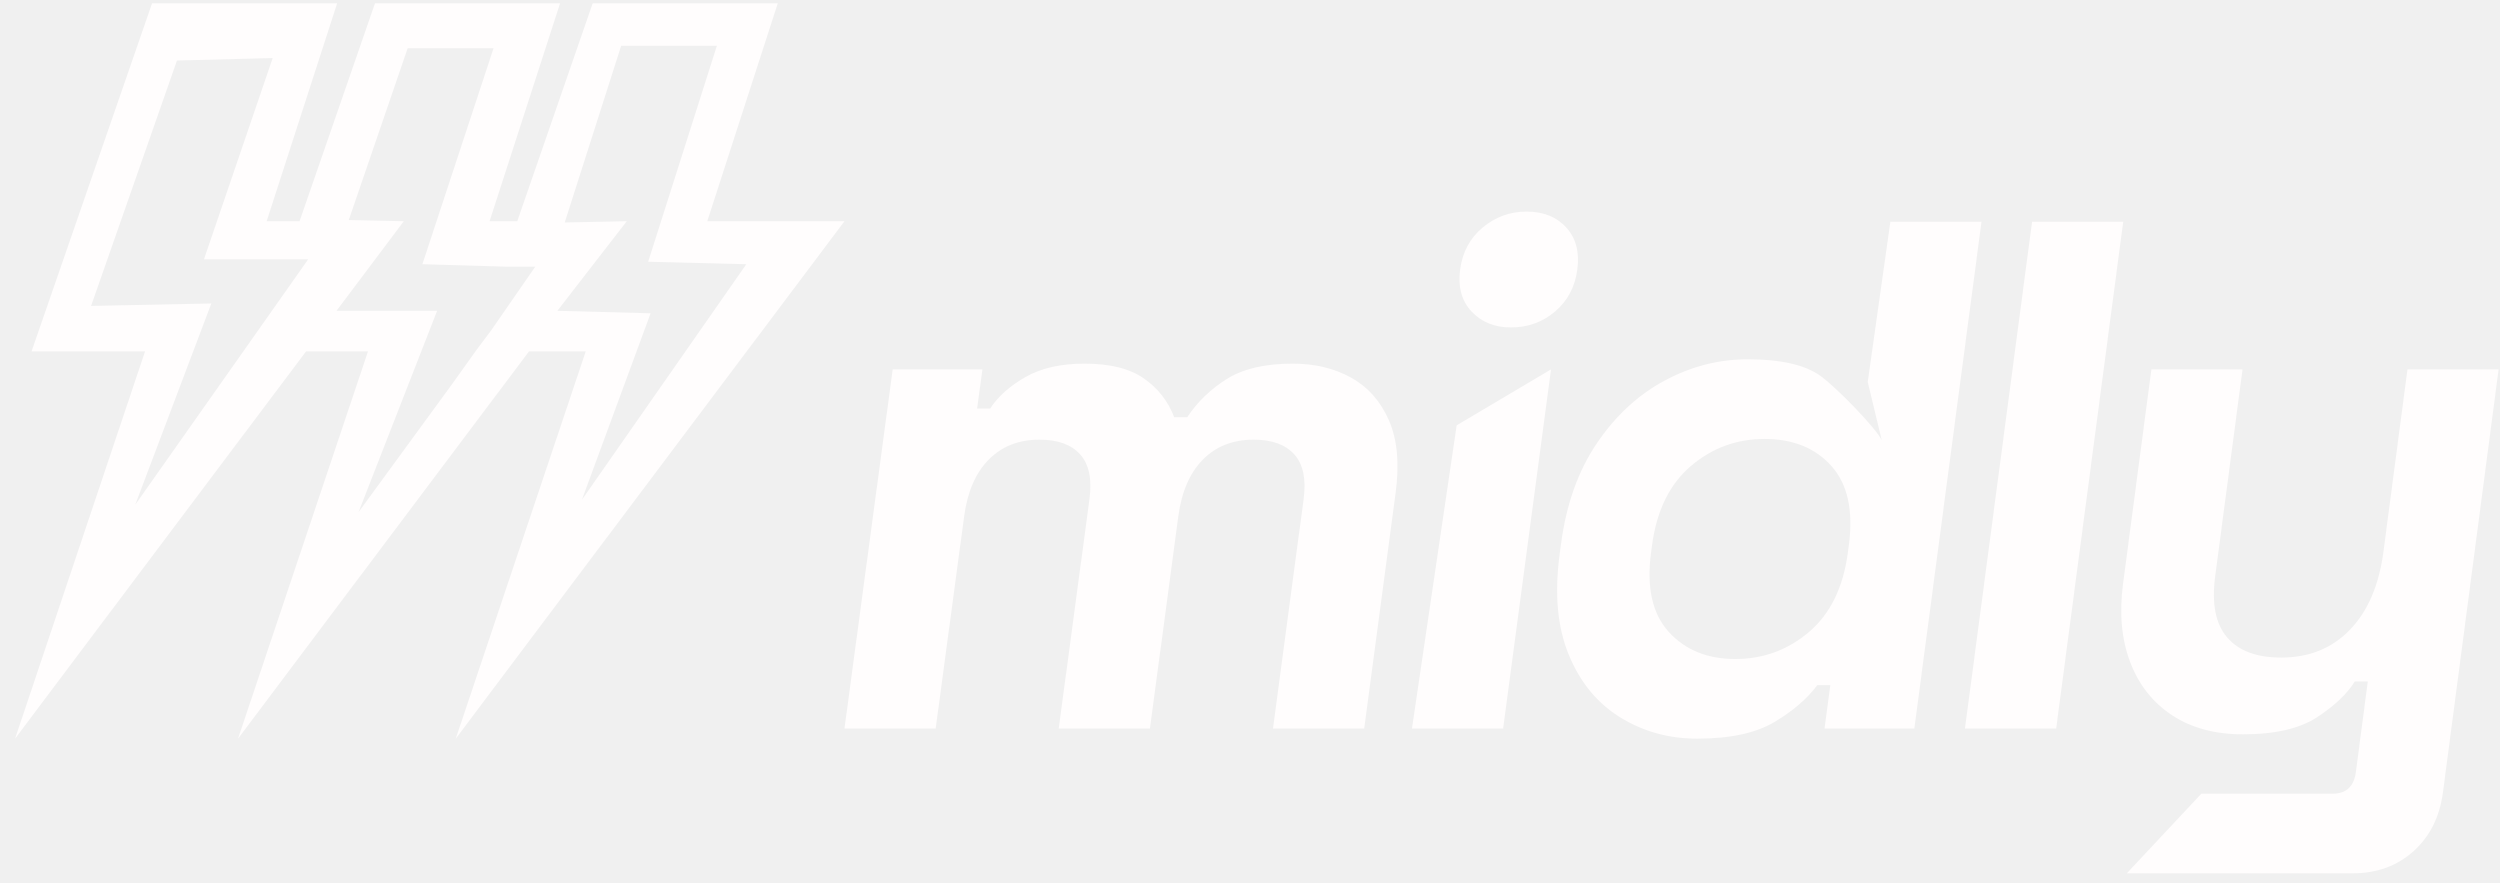
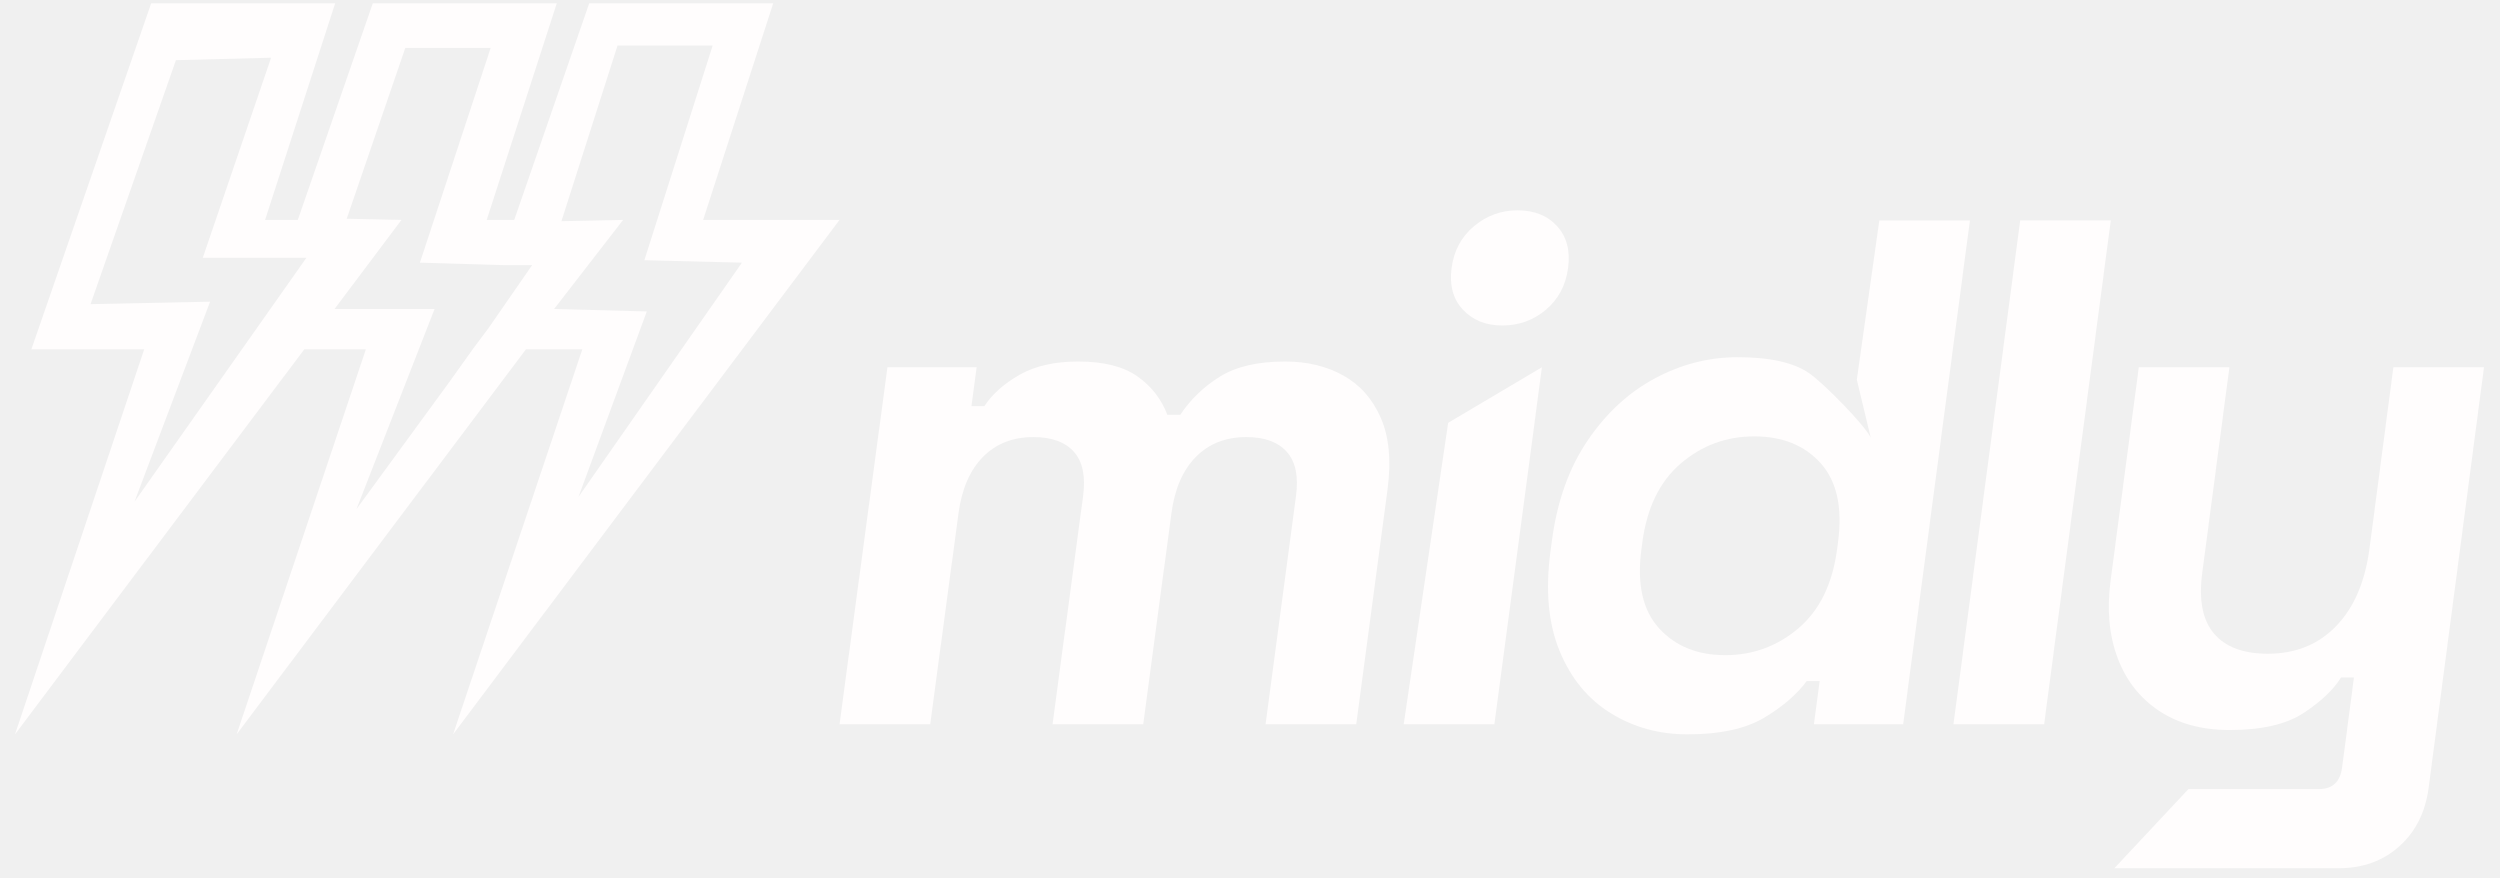
- <svg xmlns="http://www.w3.org/2000/svg" width="136" height="48" viewBox="0 0 136 48" fill="none">
-   <path d="M45.94 39.632L48.562 20.097H53.442L53.157 22.223H53.865C54.294 21.567 54.936 20.996 55.788 20.51C56.64 20.024 57.709 19.782 58.995 19.782C60.386 19.782 61.463 20.051 62.231 20.59C62.999 21.128 63.547 21.83 63.877 22.696H64.585C65.144 21.855 65.867 21.16 66.753 20.608C67.64 20.057 68.831 19.782 70.326 19.782C71.532 19.782 72.594 20.038 73.51 20.55C74.425 21.061 75.109 21.837 75.561 22.874C76.013 23.912 76.134 25.217 75.924 26.794L74.211 39.633H69.25L70.918 27.147C71.062 26.071 70.893 25.263 70.415 24.724C69.934 24.187 69.197 23.918 68.2 23.918C67.071 23.918 66.15 24.278 65.438 25.001C64.724 25.723 64.278 26.754 64.1 28.093L62.556 39.633H57.595L59.267 27.147C59.411 26.071 59.244 25.263 58.765 24.724C58.286 24.187 57.548 23.918 56.55 23.918C55.422 23.918 54.501 24.278 53.788 25.001C53.074 25.723 52.628 26.754 52.449 28.093L50.901 39.633H45.94V39.632Z" fill="#FFFDFD" />
-   <path d="M82.199 17.812C81.307 17.812 80.591 17.523 80.051 16.945C79.511 16.368 79.306 15.606 79.431 14.661C79.557 13.716 79.967 12.955 80.66 12.376C81.353 11.799 82.146 11.51 83.039 11.51C83.956 11.51 84.679 11.799 85.205 12.376C85.731 12.955 85.932 13.716 85.806 14.661C85.681 15.606 85.278 16.368 84.596 16.945C83.916 17.523 83.117 17.812 82.199 17.812ZM76.811 39.631L79.243 23.138L84.374 20.096L81.772 39.631H76.811V39.631Z" fill="#FFFDFD" />
-   <path d="M92.331 40.183C90.782 40.183 89.384 39.795 88.134 39.021C86.884 38.247 85.953 37.111 85.339 35.615C84.725 34.119 84.558 32.307 84.842 30.179L84.926 29.549C85.209 27.422 85.856 25.61 86.87 24.114C87.882 22.617 89.109 21.482 90.551 20.708C91.992 19.932 93.499 19.546 95.074 19.546C96.859 19.546 98.17 19.841 99.011 20.433C99.85 21.024 102.036 23.262 102.366 23.944L101.605 20.779L102.836 12.062H107.794L104.14 39.633H99.256L99.569 37.27H98.861C98.317 38.005 97.54 38.675 96.527 39.278C95.513 39.881 94.115 40.183 92.331 40.183ZM94.402 35.85C95.924 35.85 97.262 35.358 98.416 34.374C99.571 33.389 100.273 31.951 100.524 30.061L100.577 29.668C100.828 27.776 100.513 26.34 99.633 25.355C98.754 24.37 97.54 23.879 95.992 23.879C94.47 23.879 93.133 24.37 91.979 25.355C90.825 26.34 90.122 27.778 89.87 29.668L89.817 30.061C89.566 31.952 89.887 33.389 90.779 34.374C91.672 35.358 92.88 35.85 94.402 35.85Z" fill="#FFFDFD" />
-   <path d="M106.894 39.631L110.545 12.061H115.503L111.856 39.631H106.894Z" fill="#FFFDFD" />
-   <path d="M115.697 47.51L119.753 43.177H126.901C127.635 43.177 128.056 42.783 128.16 41.996L128.808 37.072H128.1C127.698 37.729 127.022 38.372 126.073 39.002C125.124 39.632 123.77 39.947 122.012 39.947C120.488 39.947 119.203 39.599 118.152 38.903C117.102 38.208 116.344 37.243 115.878 36.009C115.41 34.775 115.283 33.356 115.494 31.755L117.035 20.097H121.993L120.505 31.361C120.311 32.832 120.525 33.935 121.151 34.669C121.775 35.404 122.757 35.772 124.097 35.772C125.619 35.772 126.867 35.266 127.839 34.256C128.813 33.245 129.418 31.833 129.658 30.022L130.966 20.097H135.924L132.897 43.098C132.72 44.437 132.186 45.506 131.294 46.307C130.4 47.108 129.297 47.509 127.984 47.509H115.697V47.51Z" fill="#FFFDFD" />
-   <path d="M45.94 12.034H38.476L42.31 0.183H32.241L28.139 12.034H26.633L30.467 0.183H20.398L16.296 12.034H14.506L18.34 0.183H8.271L1.716 19.116H7.891L0.82 40.183L16.65 19.116H20.019L12.949 40.183L28.778 19.116H31.864L24.793 40.183L45.94 12.034ZM7.358 27.456L11.496 16.509L4.955 16.642L9.627 3.292L14.834 3.158L11.096 14.106H17.771L18.305 13.171L17.138 13.22L17.237 13.438M26.716 17.977L25.915 19.045L24.58 20.914L19.507 27.856L23.779 16.909H18.305L21.968 12.034L18.973 11.97L22.177 2.624H26.849L22.978 14.373L27.517 14.506H28.451H29.786H29.119L26.716 17.977ZM30.32 16.909L34.096 12.034L30.721 12.103L33.791 2.491H38.998L35.26 14.239L40.6 14.373L31.655 27.189L35.393 17.043L30.32 16.909Z" fill="#FFFDFD" />
+ <svg xmlns="http://www.w3.org/2000/svg" width="114" height="40" viewBox="0 0 114 40" fill="none">
+   <g clip-path="url(#clip0_4515_52881)">
+     <path d="M38.283 33.026L40.468 16.747H44.535L44.297 18.519H44.888C45.245 17.973 45.78 17.497 46.49 17.092C47.2 16.687 48.091 16.485 49.162 16.485C50.321 16.485 51.219 16.709 51.859 17.158C52.499 17.607 52.956 18.192 53.231 18.914H53.821C54.287 18.213 54.889 17.633 55.628 17.174C56.366 16.714 57.359 16.485 58.605 16.485C59.61 16.485 60.495 16.699 61.258 17.125C62.021 17.551 62.591 18.197 62.967 19.062C63.344 19.927 63.445 21.015 63.27 22.328L61.843 33.028H57.709L59.098 22.623C59.218 21.726 59.078 21.053 58.679 20.604C58.279 20.156 57.664 19.931 56.833 19.931C55.892 19.931 55.125 20.232 54.532 20.834C53.937 21.436 53.565 22.295 53.416 23.411L52.13 33.028H47.996L49.389 22.623C49.509 21.726 49.37 21.053 48.971 20.604C48.572 20.156 47.957 19.931 47.125 19.931C46.185 19.931 45.417 20.232 44.824 20.834C44.229 21.436 43.857 22.295 43.707 23.411L42.417 33.028H38.283V33.026Z" fill="#FFFDFD" />
+     <path d="M68.499 14.843C67.756 14.843 67.16 14.602 66.71 14.121C66.26 13.64 66.088 13.005 66.193 12.217C66.297 11.43 66.639 10.796 67.217 10.313C67.794 9.832 68.455 9.591 69.199 9.591C69.964 9.591 70.566 9.832 71.004 10.313C71.442 10.796 71.61 11.43 71.505 12.217C71.401 13.005 71.065 13.64 70.497 14.121C69.93 14.602 69.264 14.843 68.499 14.843ZM64.009 33.026L66.036 19.281L70.312 16.747L68.143 33.026H64.009Z" fill="#FFFDFD" />
+     <path d="M76.943 33.486C75.652 33.486 74.487 33.163 73.445 32.518C72.403 31.873 71.628 30.926 71.116 29.679C70.604 28.432 70.465 26.923 70.701 25.15L70.772 24.625C71.008 22.852 71.547 21.342 72.391 20.095C73.235 18.848 74.257 17.901 75.459 17.256C76.66 16.61 77.916 16.289 79.229 16.289C80.716 16.289 81.808 16.534 82.509 17.027C83.209 17.52 85.03 19.385 85.305 19.954L84.671 17.316L85.697 10.052H89.829L86.784 33.027H82.713L82.975 31.058H82.384C81.931 31.671 81.284 32.229 80.439 32.732C79.595 33.234 78.43 33.486 76.943 33.486ZM78.668 29.875C79.937 29.875 81.052 29.466 82.014 28.645C82.976 27.824 83.561 26.626 83.77 25.051L83.814 24.723C84.024 23.147 83.761 21.95 83.028 21.129C82.295 20.309 81.284 19.899 79.994 19.899C78.725 19.899 77.611 20.309 76.649 21.129C75.687 21.95 75.102 23.148 74.891 24.723L74.848 25.051C74.639 26.627 74.906 27.824 75.649 28.645C76.394 29.466 77.4 29.875 78.668 29.875Z" fill="#FFFDFD" />
+     <path d="M89.078 33.026L92.121 10.051H96.252L93.213 33.026H89.078Z" fill="#FFFDFD" />
+     <path d="M96.414 39.592L99.794 35.981H105.751C106.362 35.981 106.713 35.652 106.8 34.996L107.34 30.893H106.75C106.415 31.441 105.852 31.976 105.061 32.501C104.27 33.026 103.142 33.289 101.677 33.289C100.407 33.289 99.336 32.999 98.46 32.419C97.585 31.84 96.953 31.036 96.565 30.007C96.175 28.979 96.069 27.797 96.245 26.462L97.529 16.747H101.661L100.421 26.134C100.259 27.36 100.437 28.279 100.959 28.891C101.479 29.504 102.297 29.81 103.414 29.81C104.682 29.81 105.722 29.388 106.532 28.546C107.344 27.704 107.848 26.527 108.048 25.018L109.138 16.747H113.27L110.747 35.914C110.6 37.031 110.155 37.922 109.412 38.589C108.667 39.257 107.747 39.59 106.653 39.59H96.414V39.592Z" fill="#FFFDFD" />
+     <path d="M38.283 10.028H32.063L35.258 0.152H26.868L23.449 10.028H22.194L25.389 0.152H16.999L13.58 10.028H12.088L15.283 0.152H6.893L1.43 15.93H6.575L0.684 33.486L13.875 15.93H16.683L10.791 33.486L23.982 15.93H26.553L20.661 33.486L38.283 10.028ZM6.132 22.88L9.58 13.757L4.129 13.869L8.023 2.743L12.362 2.632L9.247 11.755H14.809L15.254 10.976L14.282 11.017L14.364 11.199M22.263 14.981L21.596 15.871L20.483 17.429L16.256 23.214L19.816 14.091H15.254L18.307 10.028L15.81 9.975L18.481 2.187H22.374L19.148 11.977L22.931 12.089H23.709H24.822H24.266L22.263 14.981ZM25.267 14.091L28.413 10.028L25.601 10.086L28.16 2.076H32.498L29.383 11.866L33.833 11.977L26.38 22.657L29.494 14.202L25.267 14.091Z" fill="#FFFDFD" />
+   </g>
+   <defs>
+     <clipPath id="clip0_4515_52881">
+       <rect width="113.333" height="40" fill="white" />
+     </clipPath>
+   </defs>
</svg>
